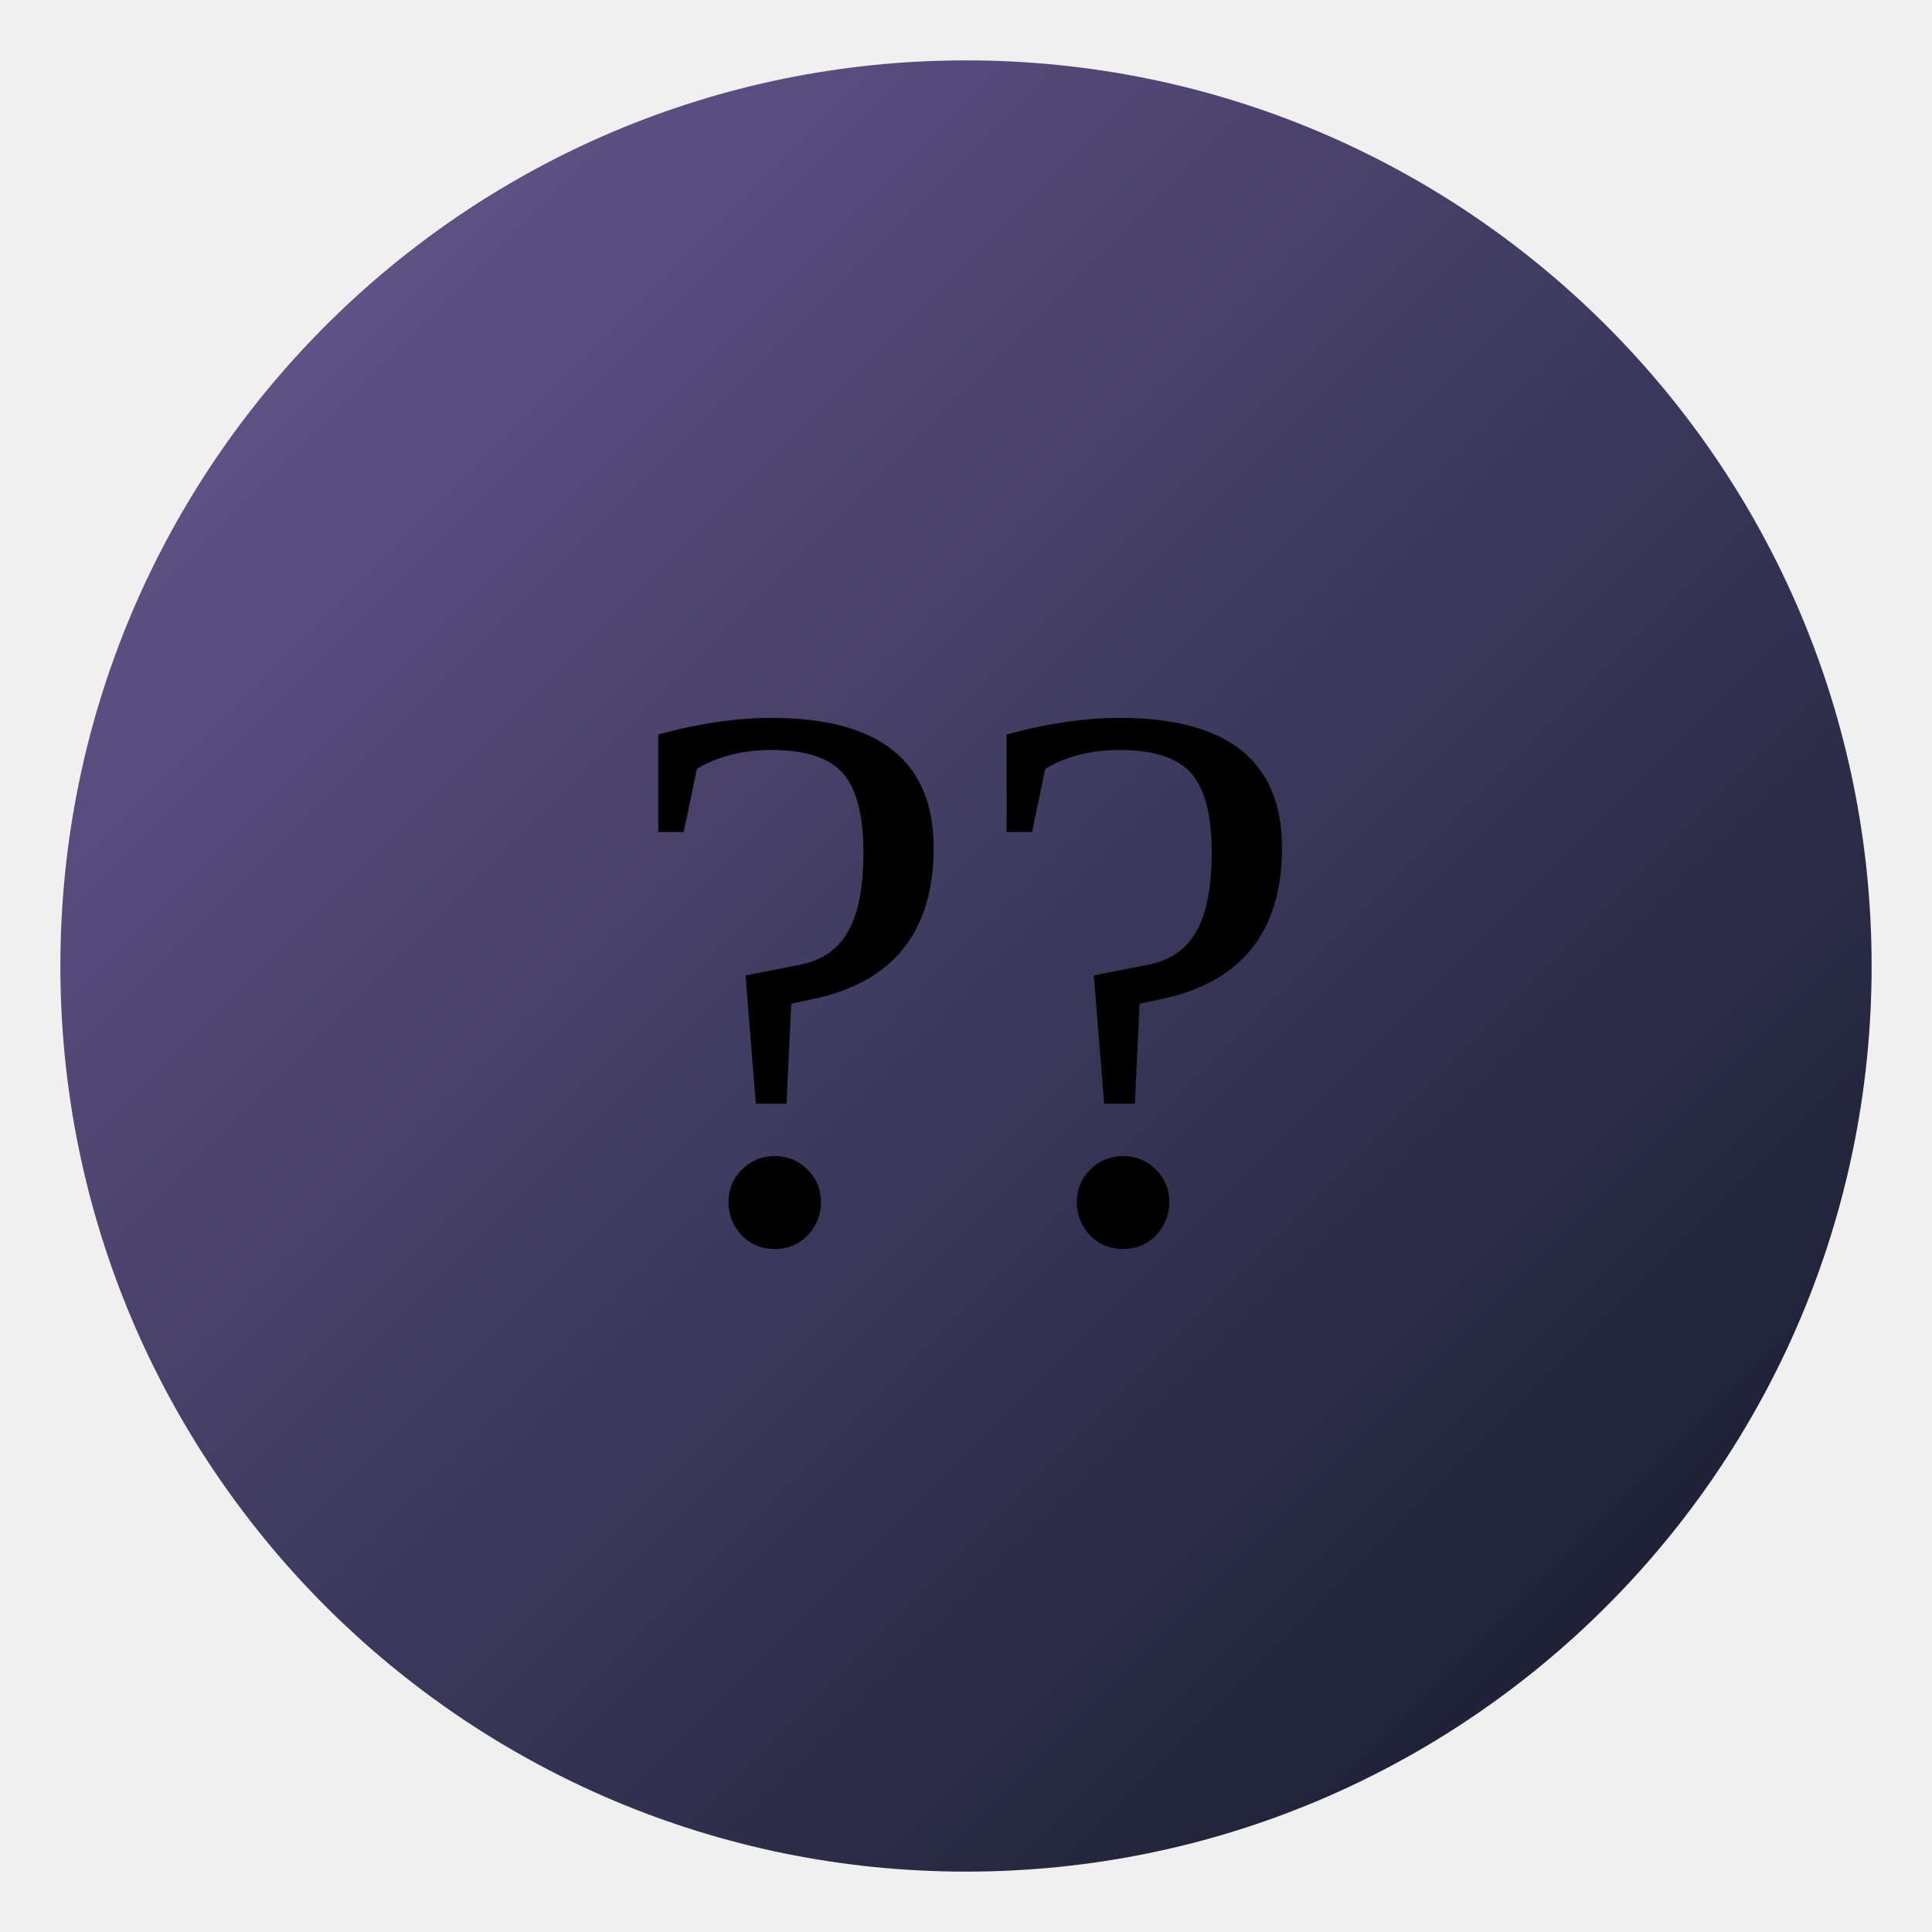
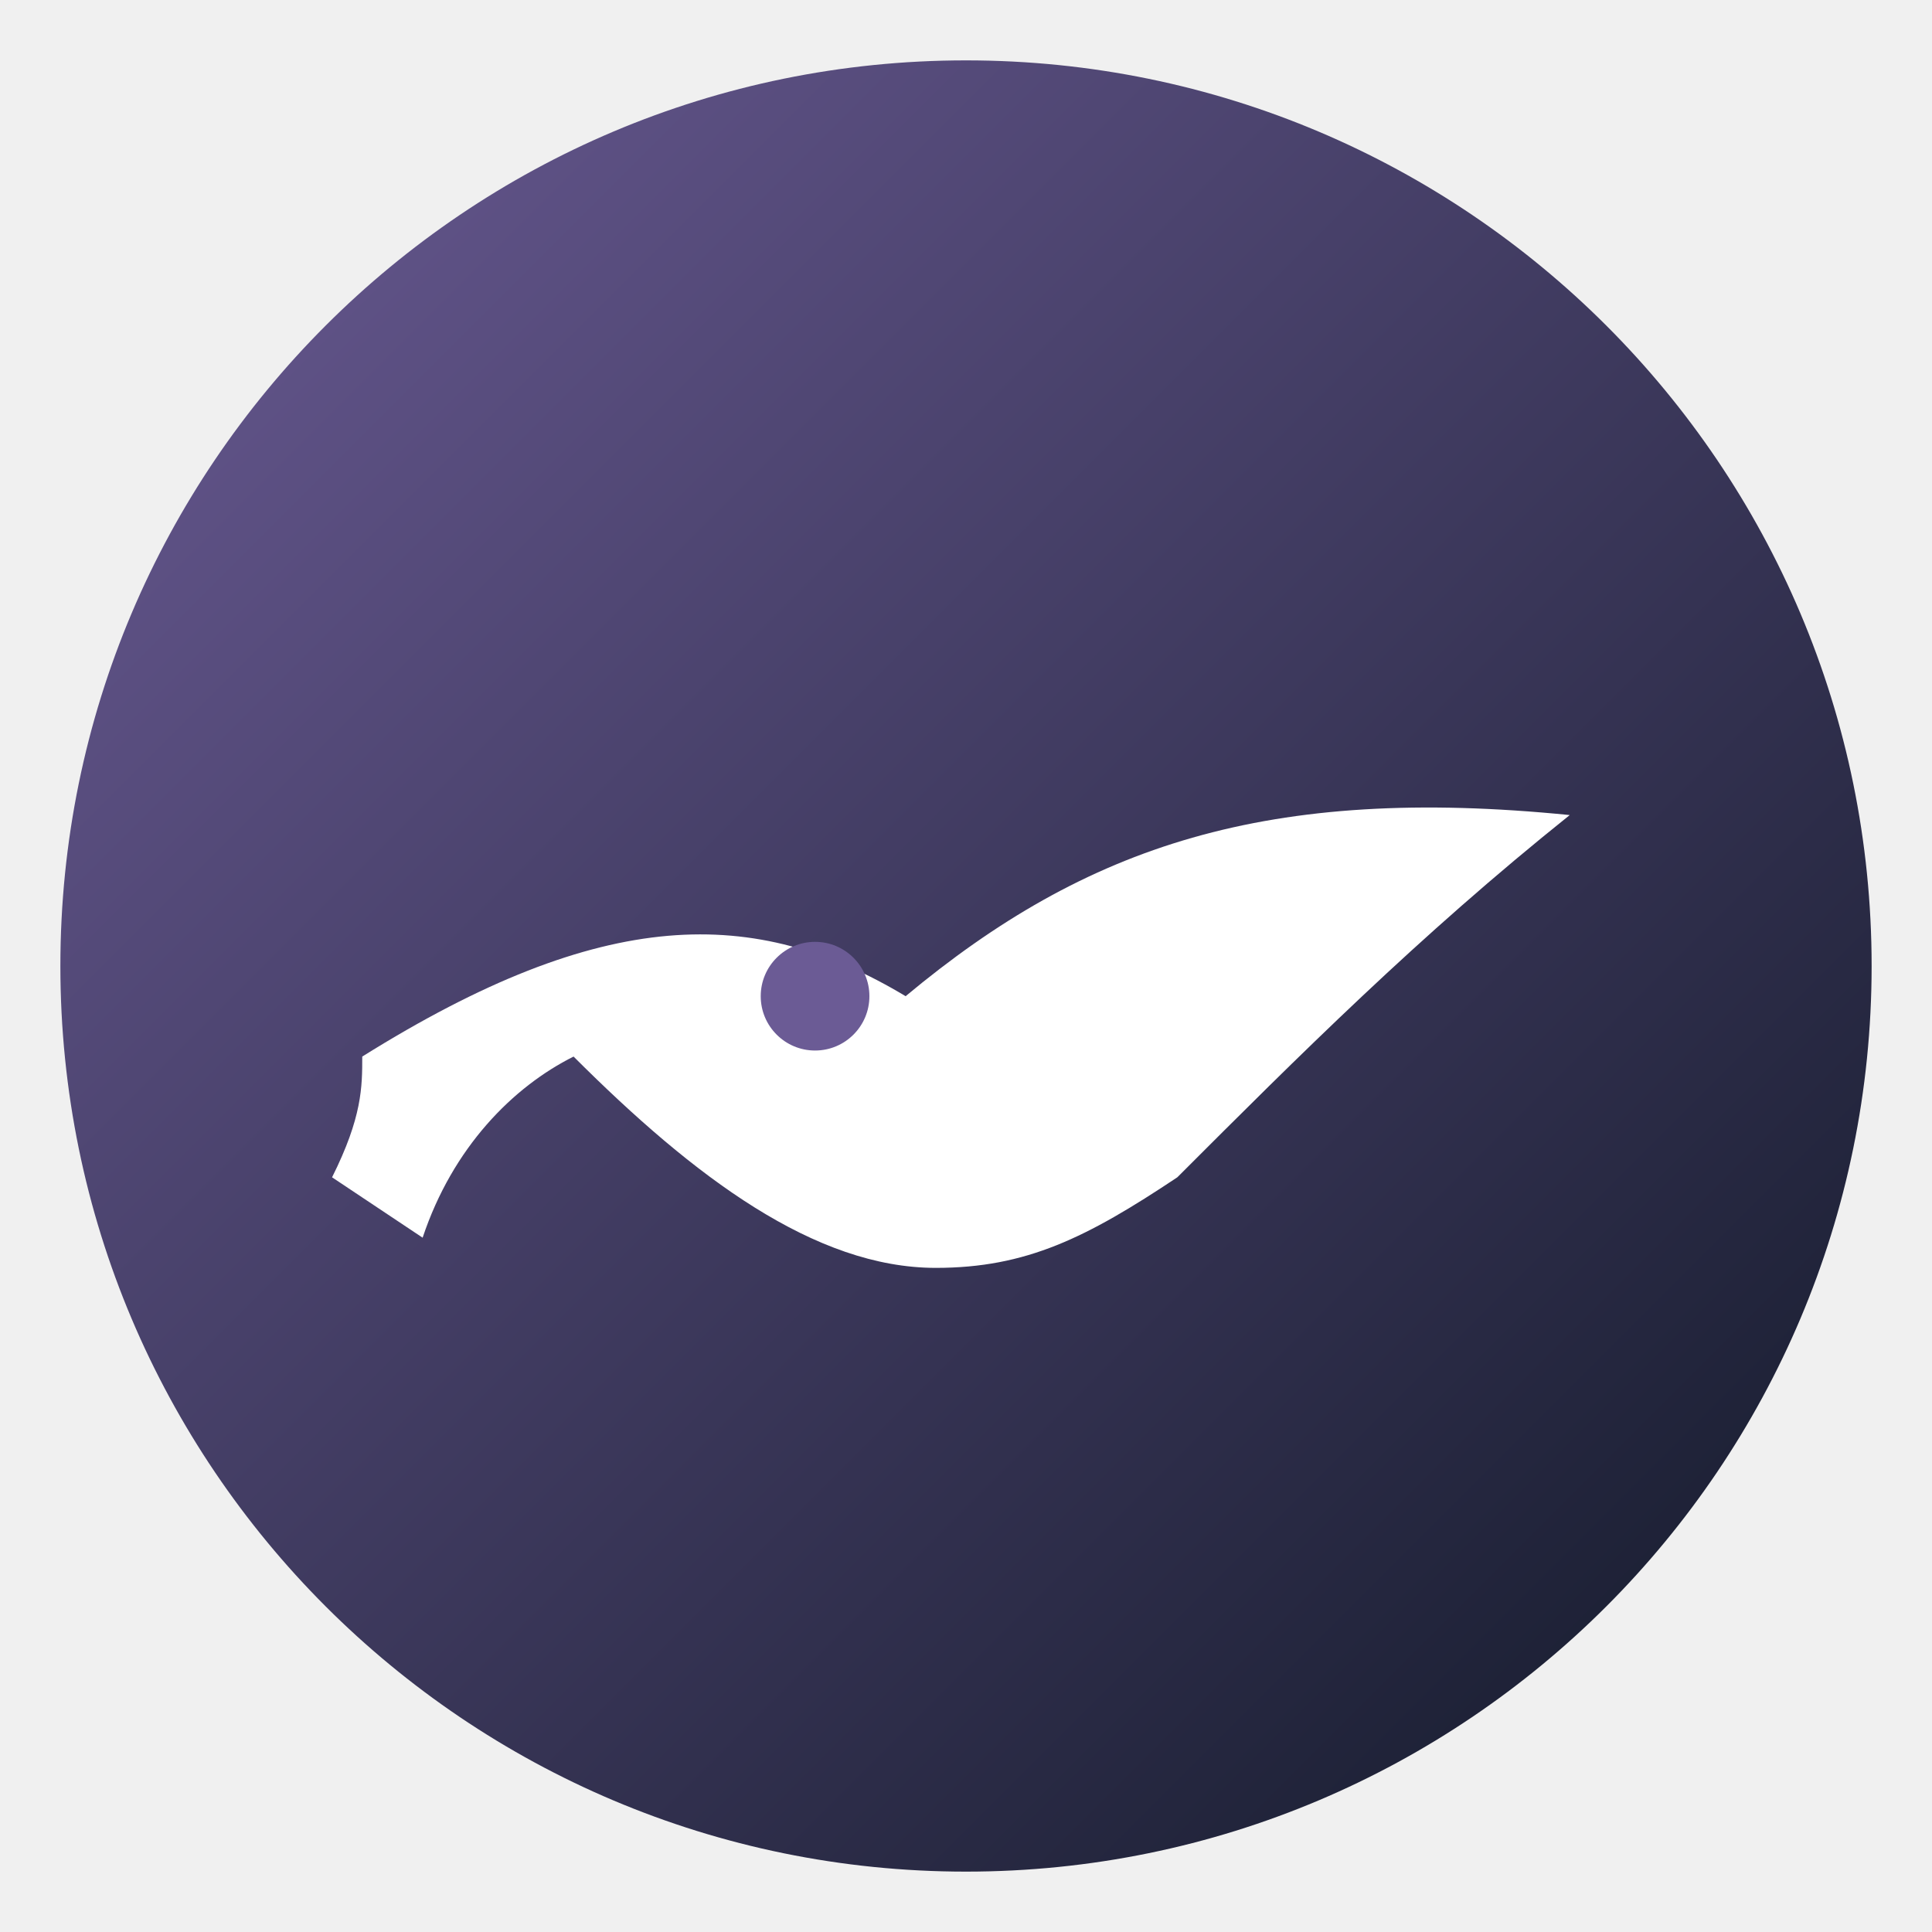
- <svg xmlns="http://www.w3.org/2000/svg" viewBox="0 0 64 64" role="img" aria-label="fe_espiritualidade">
+ <svg xmlns="http://www.w3.org/2000/svg" viewBox="0 0 64 64" role="img">
  <defs>
    <linearGradient id="g" x1="0" y1="0" x2="1" y2="1">
      <stop offset="0%" stop-color="#6b5b95" />
      <stop offset="100%" stop-color="#111827" />
    </linearGradient>
  </defs>
  <circle cx="32" cy="32" r="30" fill="url(#g)" />
-   <text x="32" y="41" text-anchor="middle" font-size="26">??</text>
+   <path d="M12 35c8-5 13-5 18-2 6-5 12-7 22-6-5 4-9 8-13 12-3 2-5 3-8 3-4 0-8-3-12-7-2 1-4 3-5 6l-3-2c1-2 1-3 1-4Z" fill="#fff" />
+   <circle cx="27" cy="33" r="1.8" fill="#6b5b95" />
</svg>
